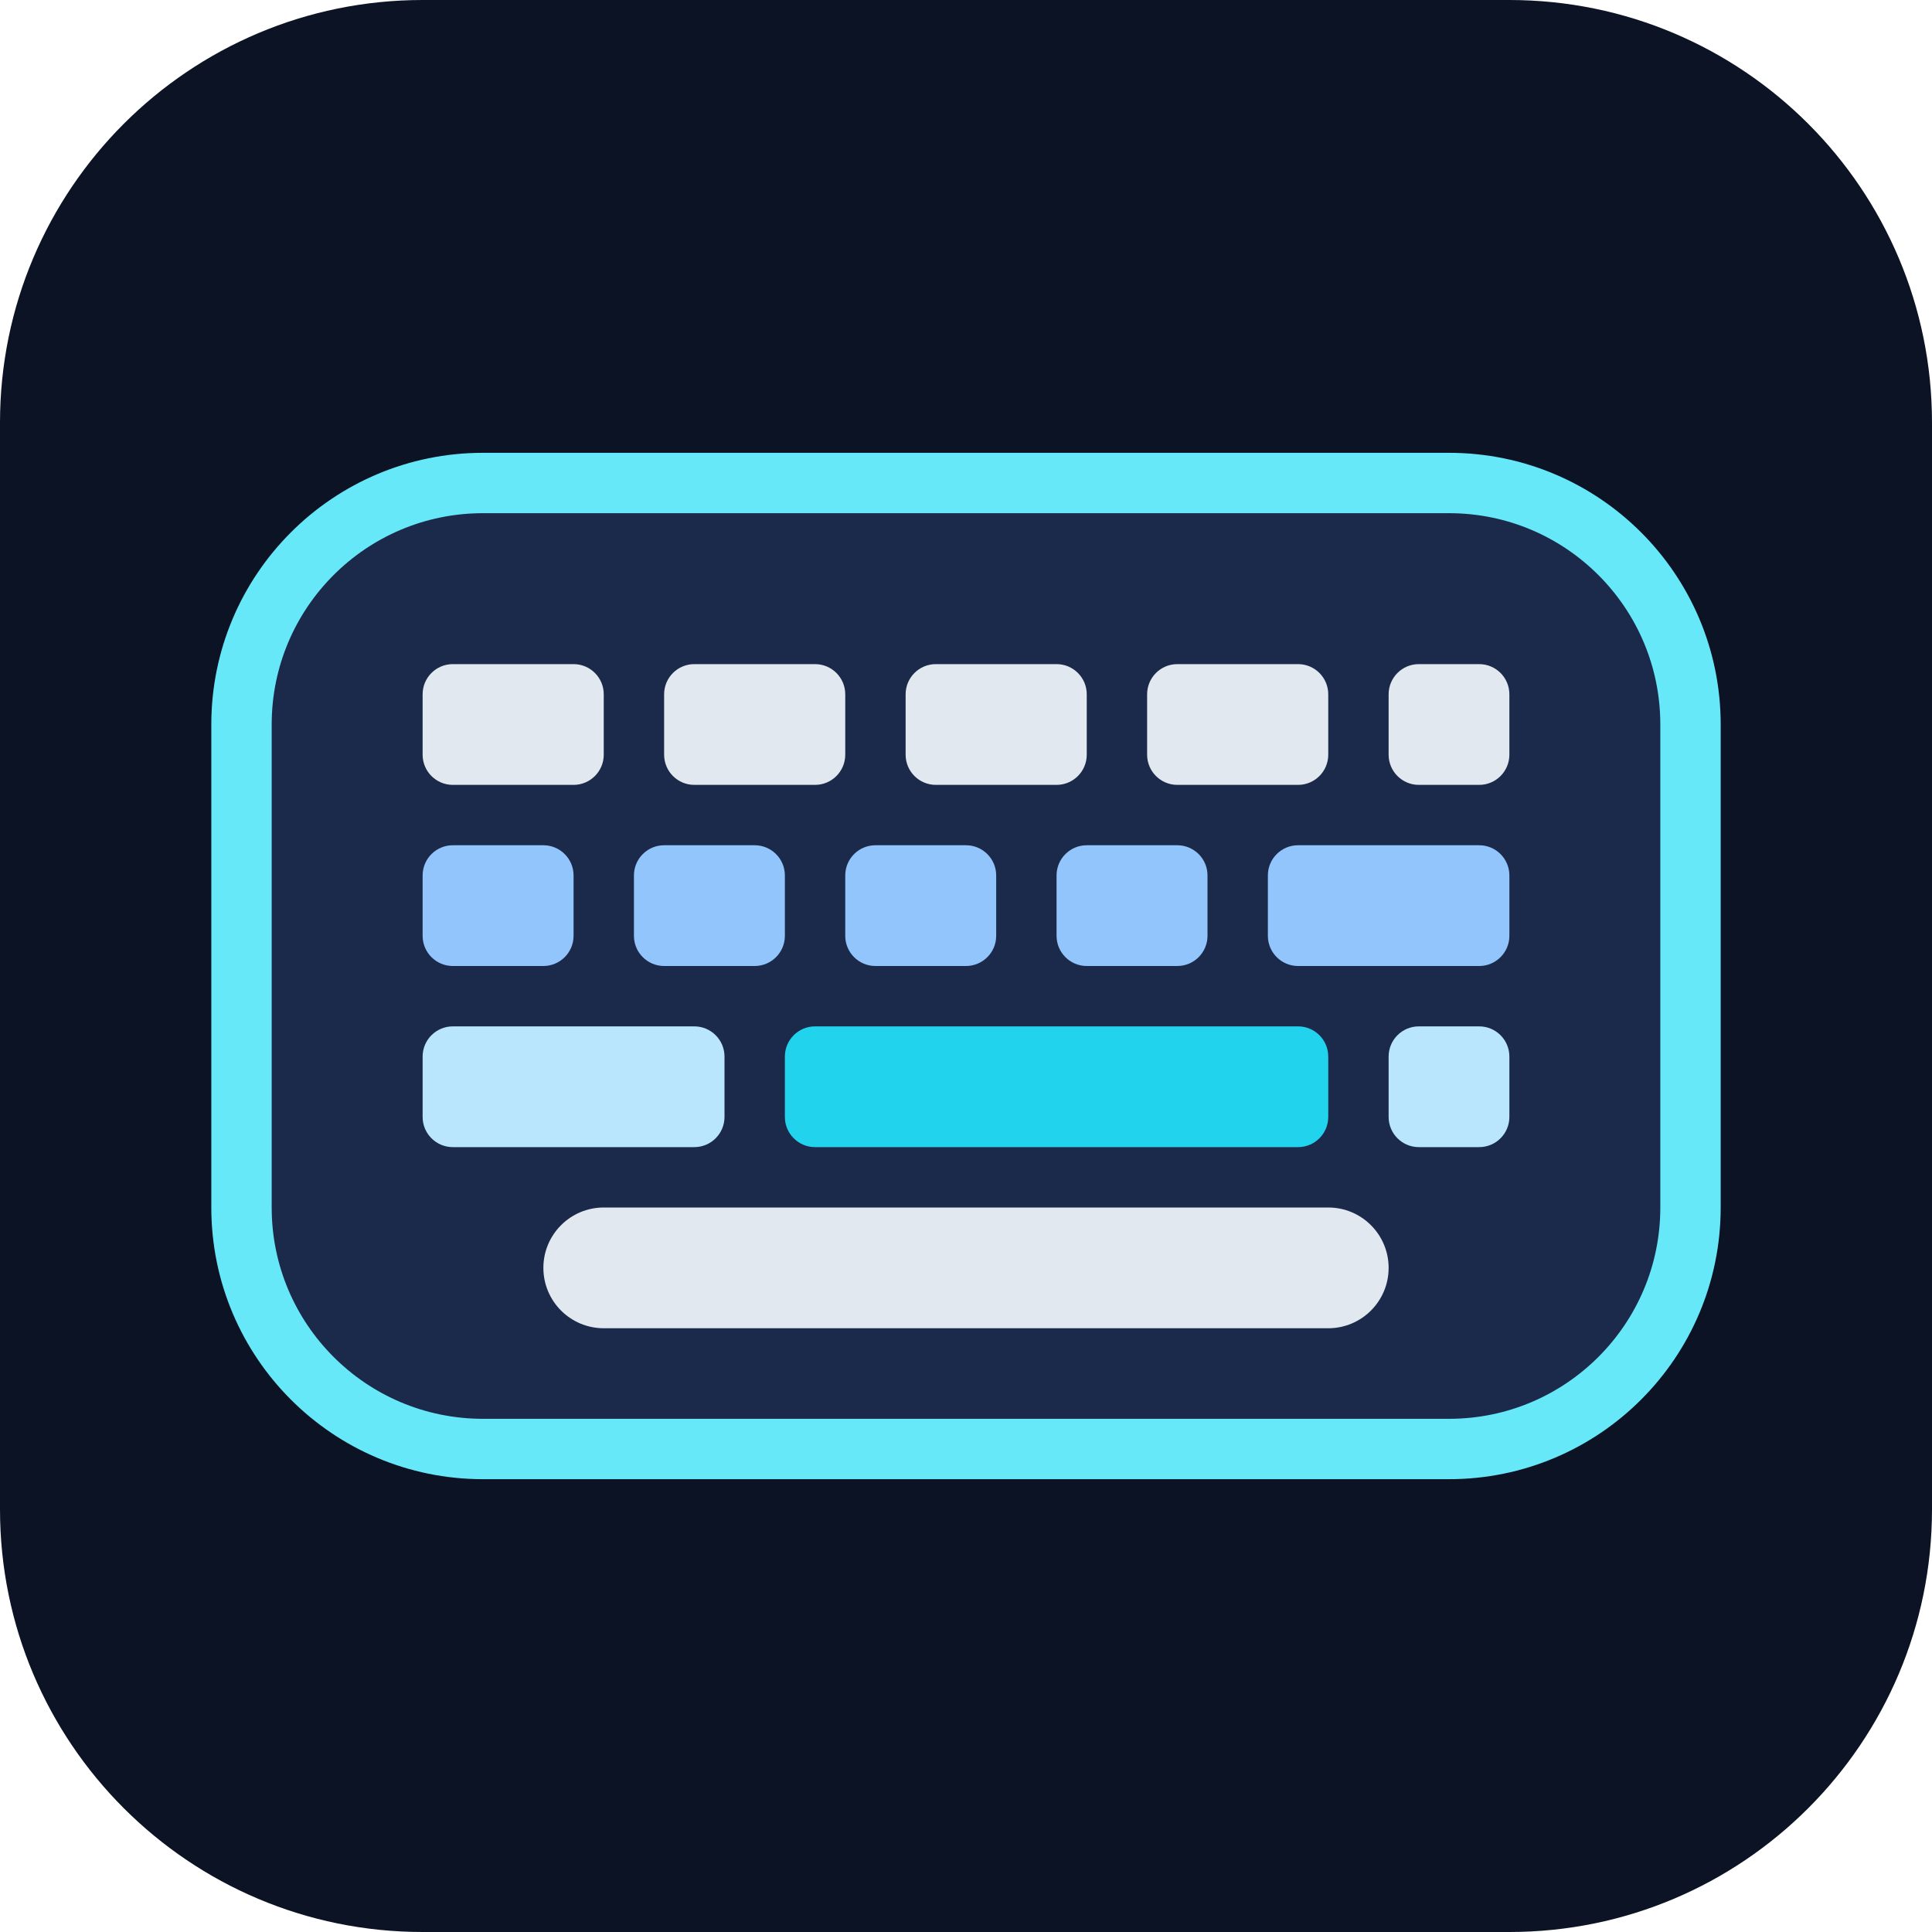
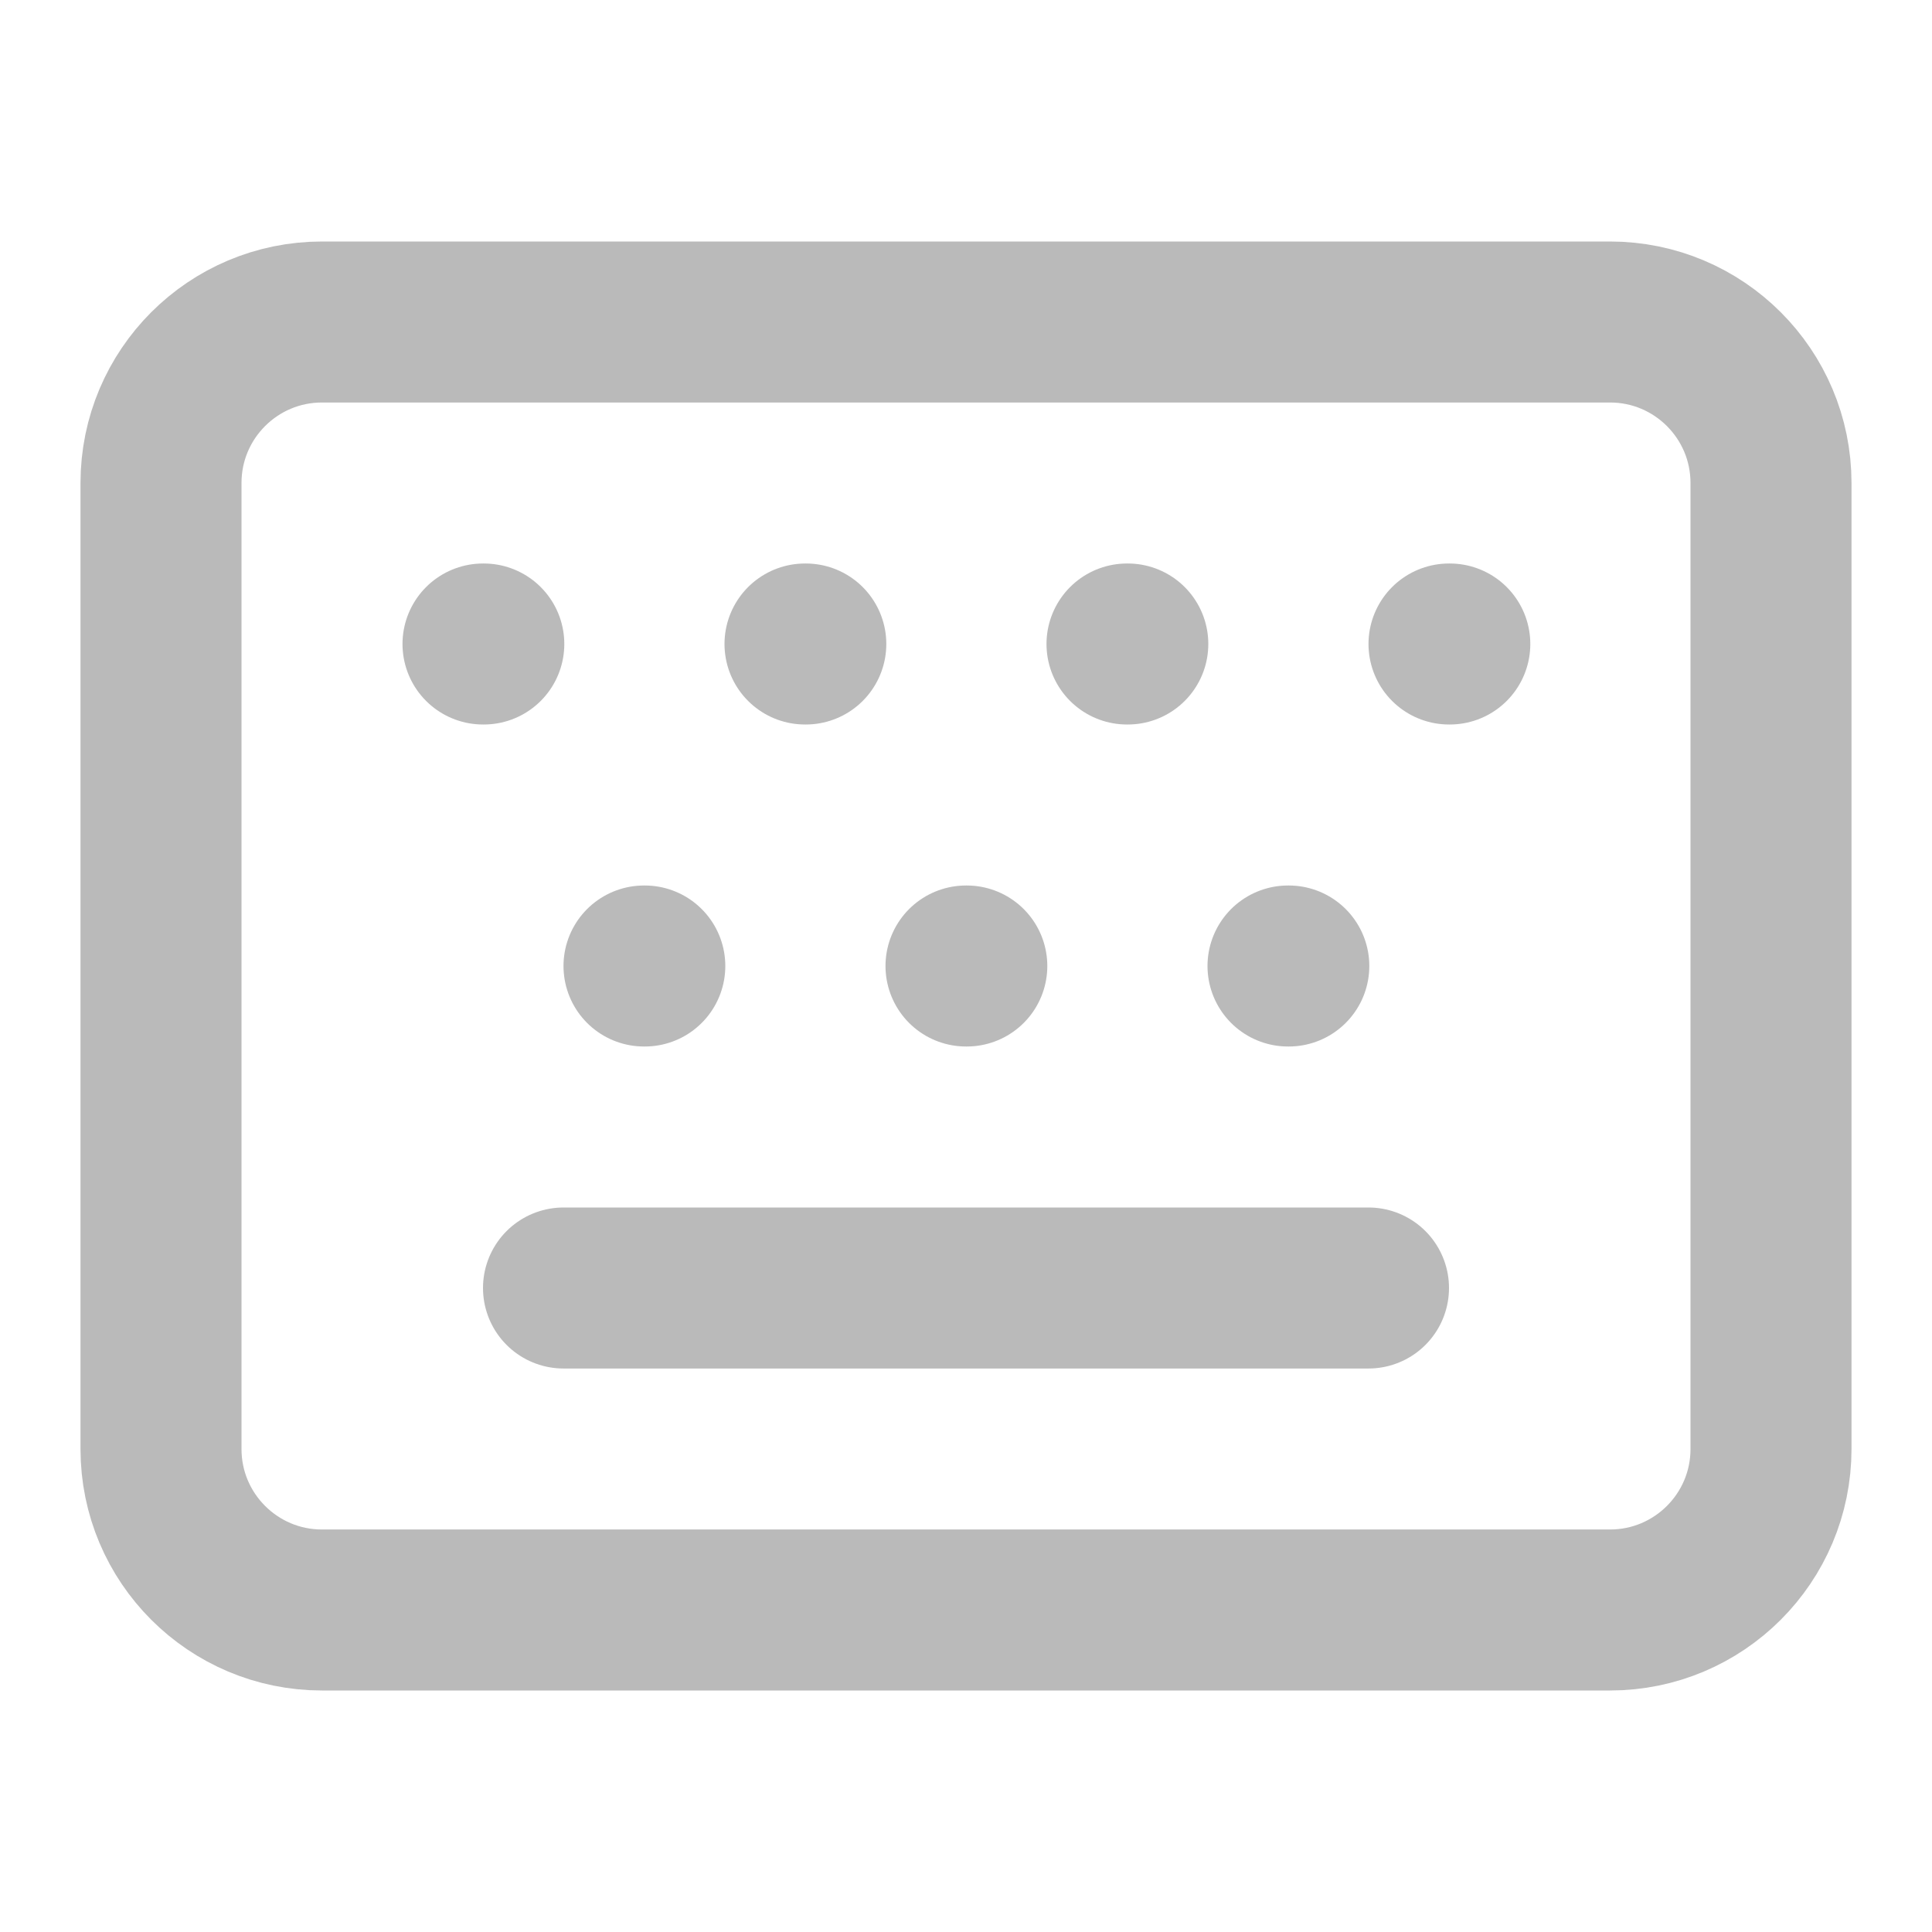
- <svg xmlns="http://www.w3.org/2000/svg" viewBox="0 0 64 64" role="img" aria-label="Typing Test icon">
-   <rect width="64" height="64" rx="14" fill="#0b1324" />
-   <rect x="8" y="16" width="48" height="32" rx="8" fill="#1b2a4a" stroke="#67e8f9" stroke-width="2" />
-   <rect x="14" y="22" width="6" height="4" rx="1" fill="#e2e8f0" />
-   <rect x="22" y="22" width="6" height="4" rx="1" fill="#e2e8f0" />
-   <rect x="30" y="22" width="6" height="4" rx="1" fill="#e2e8f0" />
-   <rect x="38" y="22" width="6" height="4" rx="1" fill="#e2e8f0" />
-   <rect x="46" y="22" width="4" height="4" rx="1" fill="#e2e8f0" />
-   <rect x="14" y="28" width="5" height="4" rx="1" fill="#93c5fd" />
-   <rect x="21" y="28" width="5" height="4" rx="1" fill="#93c5fd" />
-   <rect x="28" y="28" width="5" height="4" rx="1" fill="#93c5fd" />
-   <rect x="35" y="28" width="5" height="4" rx="1" fill="#93c5fd" />
-   <rect x="42" y="28" width="8" height="4" rx="1" fill="#93c5fd" />
-   <rect x="14" y="34" width="10" height="4" rx="1" fill="#bae6fd" />
-   <rect x="26" y="34" width="18" height="4" rx="1" fill="#22d3ee" />
-   <rect x="46" y="34" width="4" height="4" rx="1" fill="#bae6fd" />
-   <rect x="18" y="40" width="28" height="4" rx="2" fill="#e2e8f0" />
+ <svg xmlns="http://www.w3.org/2000/svg" width="24" height="24" viewBox="0 0 24 24" fill="none" stroke="#bababa" stroke-width="2" stroke-linecap="round" stroke-linejoin="round" class="lucide lucide-keyboard-icon lucide-keyboard">
+   <path d="M10 8h.01" />
+   <path d="M12 12h.01" />
+   <path d="M14 8h.01" />
+   <path d="M16 12h.01" />
+   <path d="M18 8h.01" />
+   <path d="M6 8h.01" />
+   <path d="M7 16h10" />
+   <path d="M8 12h.01" />
+   <rect width="20" height="16" x="2" y="4" rx="2" />
</svg>
